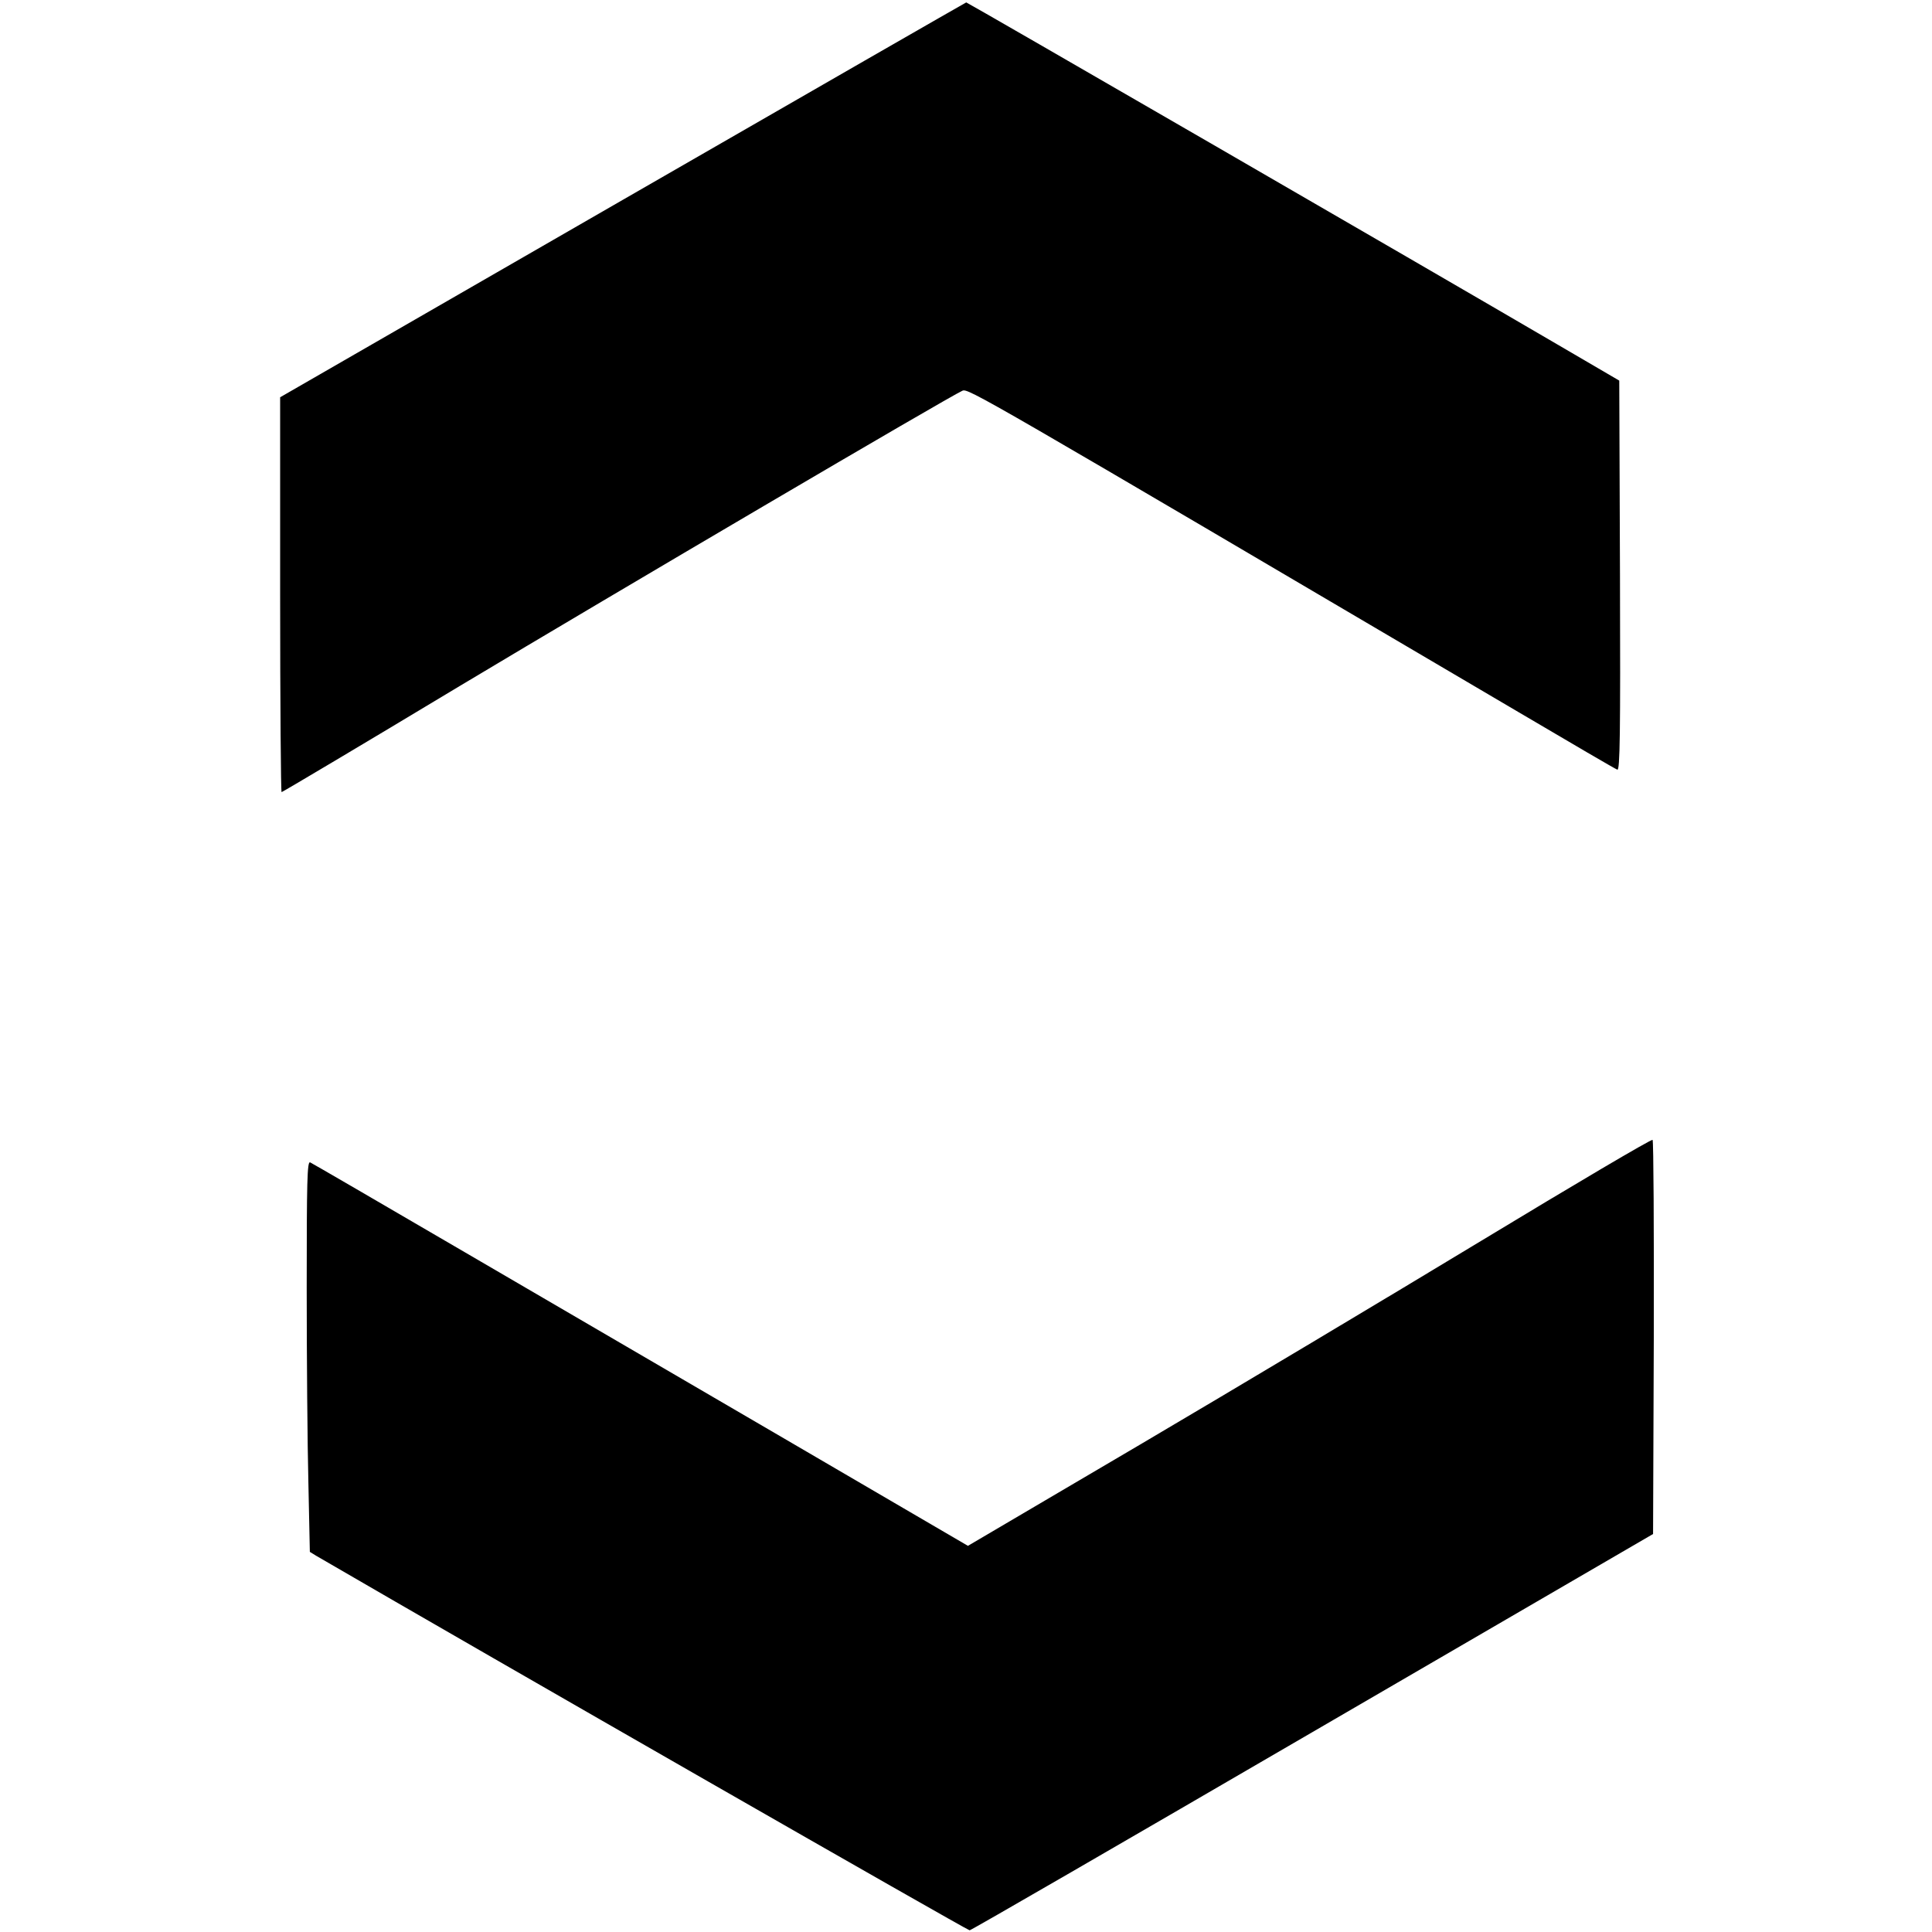
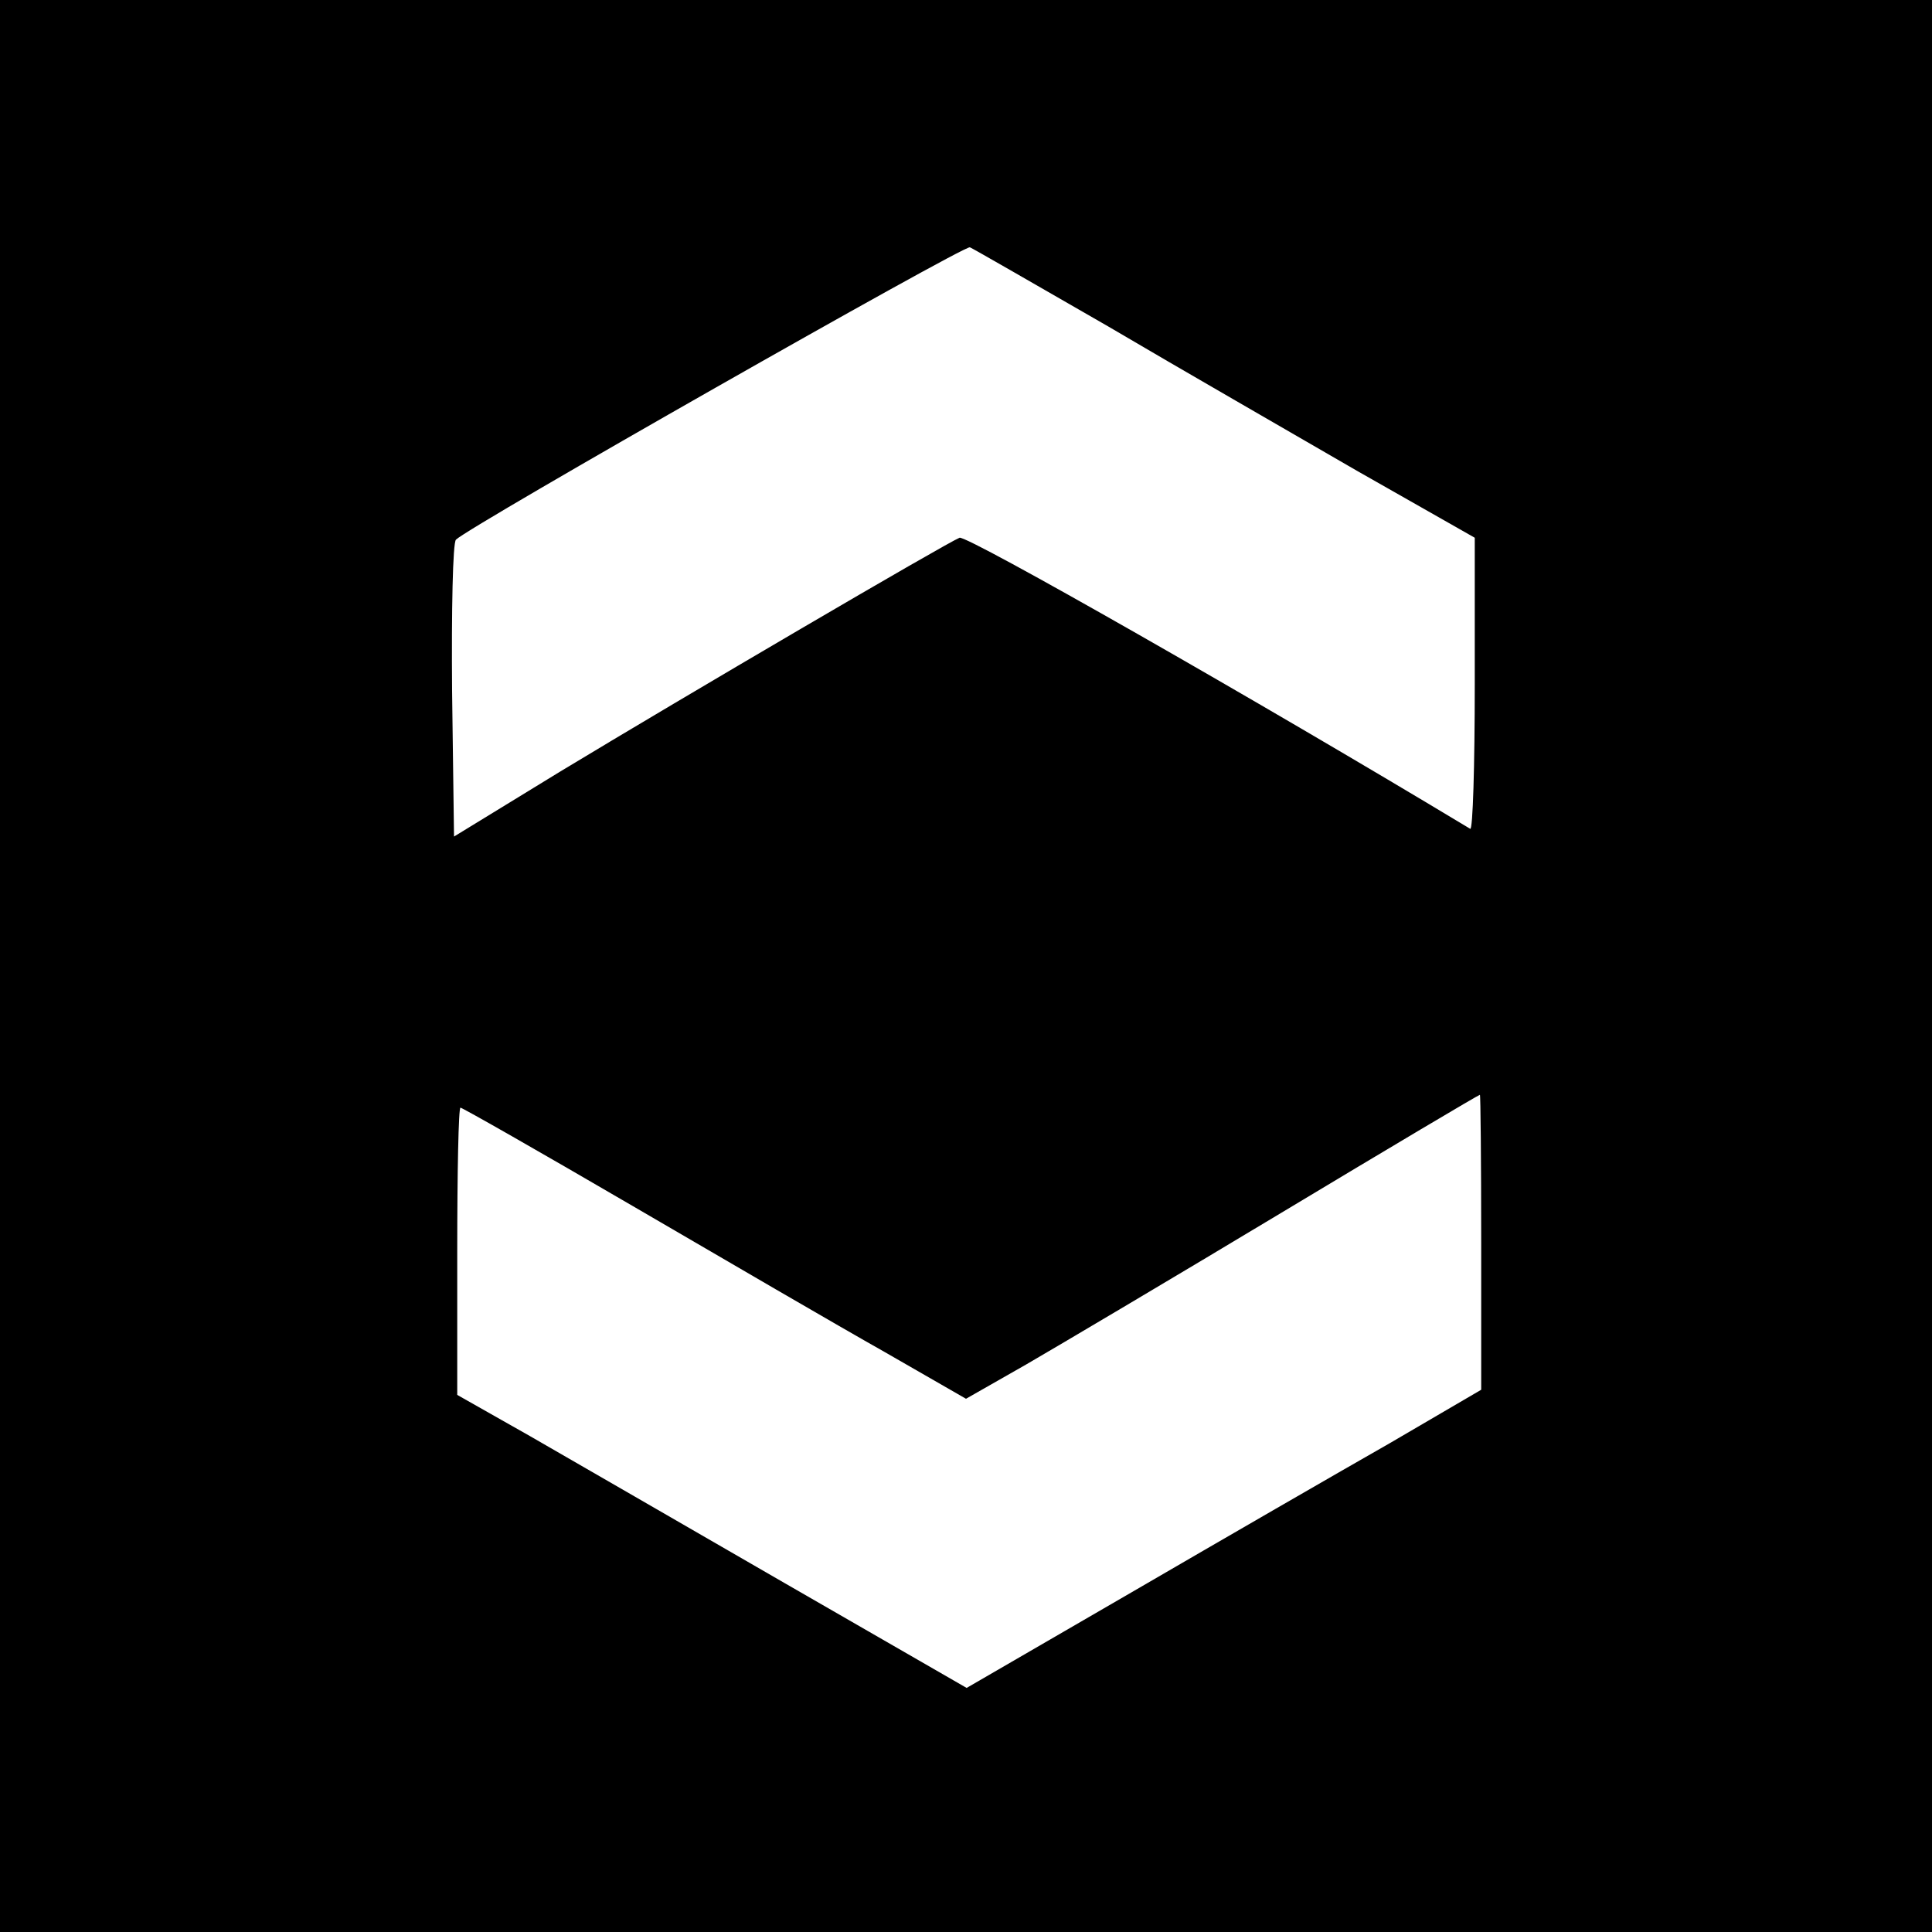
- <svg xmlns="http://www.w3.org/2000/svg" version="1.0" width="800pt" height="800pt" viewBox="0 0 800 800" preserveAspectRatio="xMidYMid meet">
-   <g transform="translate(0,800) scale(0.1,-0.1)" fill="#000000" stroke="none">
-     <path d="M2578 7172 l-1418 -817 0 -817 c0 -450 3 -818 6 -818 3 0 335 197 737 439 651 390 2022 1196 2082 1223 24 11 59 -10 2305 -1332 217 -128 400 -235 407 -237 11 -4 13 146 11 803 l-3 808 -255 149 c-578 338 -2444 1417 -2449 1417 -3 -1 -644 -369 -1423 -818z" />
-     <path d="M6135 2863 c-385 -233 -1021 -613 -1413 -844 l-714 -420 -726 424 c-400 233 -1010 589 -1356 791 -346 202 -635 370 -642 373 -12 4 -14 -79 -14 -519 0 -289 3 -653 7 -810 l6 -284 26 -16 c736 -428 2696 -1551 2706 -1551 6 0 645 370 1420 821 l1410 820 3 813 c1 447 -1 816 -5 819 -5 4 -323 -184 -708 -417z" />
-   </g>
+ <svg xmlns="http://www.w3.org/2000/svg" version="1" width="400" height="400" viewBox="0 0 300 300">
+   <path d="M0 150v150h300V0H0v150zm172.1-99.3c11.2 6.6 28.6 16.6 38.6 22.4L229 83.5v22.8c0 12.6-.3 22.6-.7 22.4-33.2-20-78.1-45.6-79.3-45.2-2.2.9-42.5 24.5-62 36.3l-16.5 10.1-.3-22.6c-.1-12.5.1-23 .6-23.5 2.1-2.1 78.8-45.7 79.8-45.4.5.2 10.2 5.8 21.5 12.3zM230 192.9v22.9l-14.2 8.3c-7.9 4.5-25.9 14.9-40 23.1l-25.7 14.9-28.3-16.3c-15.6-9-33.4-19.3-39.5-22.8L71 216.6v-22.3c0-12.3.2-22.3.5-22.3s12.4 6.9 26.8 15.3 31.9 18.6 39 22.6l12.7 7.3 9.3-5.3c5-2.9 22.9-13.5 39.7-23.6 16.8-10.1 30.6-18.3 30.8-18.3.1 0 .2 10.3.2 22.9z" />
</svg>
